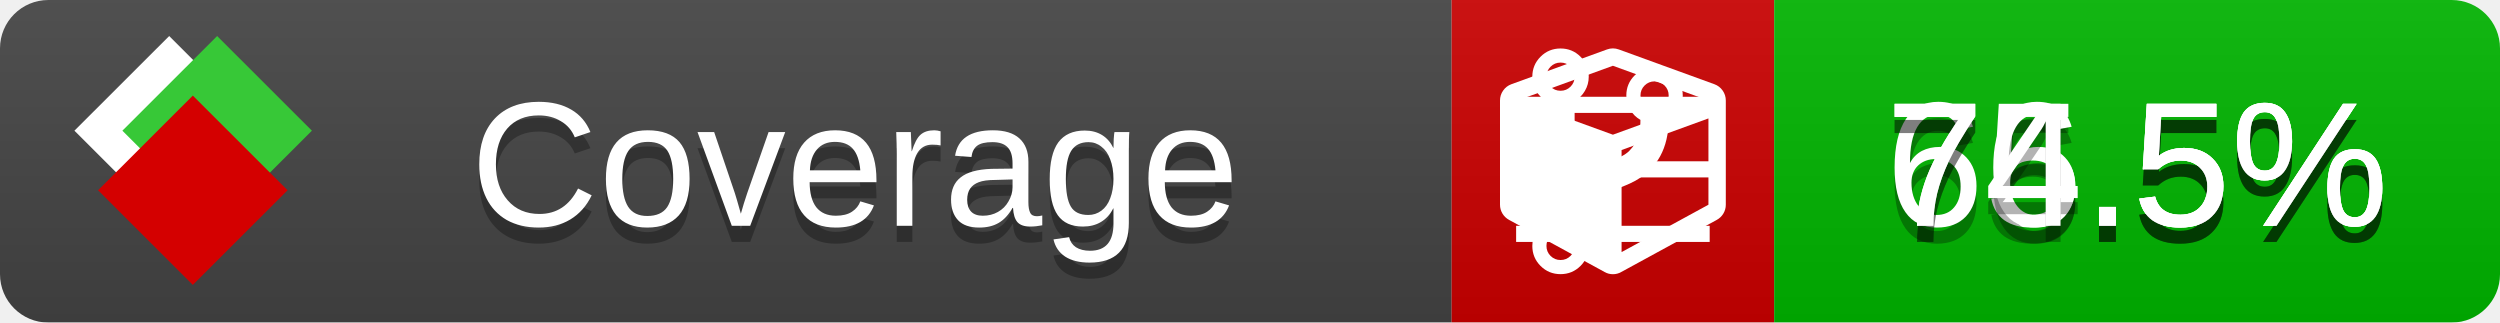
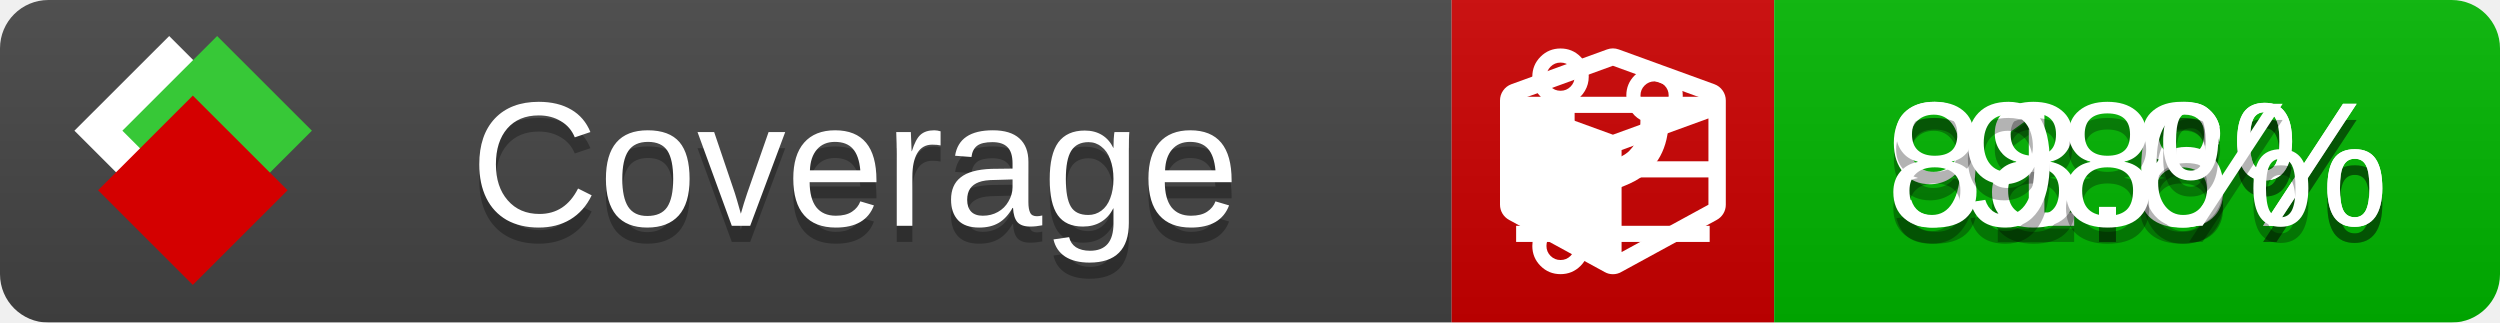
<svg xmlns="http://www.w3.org/2000/svg" xmlns:xlink="http://www.w3.org/1999/xlink" width="155" height="20">
  <style type="text/css">
          
            @keyframes fade1 {
                0% { visibility: visible; opacity: 1; }
               27% { visibility: visible; opacity: 1; }
               33% { visibility: hidden; opacity: 0; }
               60% { visibility: hidden; opacity: 0; }
               66% { visibility: hidden; opacity: 0; }
               93% { visibility: hidden; opacity: 0; }
              100% { visibility: visible; opacity: 1; }
            }
            @keyframes fade2 {
                0% { visibility: hidden; opacity: 0; }
               27% { visibility: hidden; opacity: 0; }
               33% { visibility: visible; opacity: 1; }
               60% { visibility: visible; opacity: 1; }
               66% { visibility: hidden; opacity: 0; }
               93% { visibility: hidden; opacity: 0; }
              100% { visibility: hidden; opacity: 0; }
            }
            @keyframes fade3 {
                0% { visibility: hidden; opacity: 0; }
               27% { visibility: hidden; opacity: 0; }
               33% { visibility: hidden; opacity: 0; }
               60% { visibility: hidden; opacity: 0; }
               66% { visibility: visible; opacity: 1; }
               93% { visibility: visible; opacity: 1; }
              100% { visibility: hidden; opacity: 0; }
            }
            .linecoverage {
                animation-duration: 15s;
                animation-name: fade1;
                animation-iteration-count: infinite;
            }
            .branchcoverage {
                animation-duration: 15s;
                animation-name: fade2;
                animation-iteration-count: infinite;
            }
            .methodcoverage {
                animation-duration: 15s;
                animation-name: fade3;
                animation-iteration-count: infinite;
            }
          
    </style>
  <defs>
    <linearGradient id="gradient" x2="0" y2="100%">
      <stop offset="0" stop-color="#bbb" stop-opacity=".1" />
      <stop offset="1" stop-opacity=".1" />
    </linearGradient>
    <linearGradient id="c">
      <stop offset="0" stop-color="#d40000" />
      <stop offset="1" stop-color="#ff2a2a" />
    </linearGradient>
    <linearGradient id="a">
      <stop offset="0" stop-color="#e0e0de" />
      <stop offset="1" stop-color="#fff" />
    </linearGradient>
    <linearGradient id="b">
      <stop offset="0" stop-color="#37c837" />
      <stop offset="1" stop-color="#217821" />
    </linearGradient>
    <linearGradient xlink:href="#a" id="e" x1="106.44" x2="69.96" y1="-11.96" y2="-46.84" gradientTransform="matrix(-.8426 -.00045 -.00045 -.8426 -94.27 -75.82)" gradientUnits="userSpaceOnUse" />
    <linearGradient xlink:href="#b" id="f" x1="56.19" x2="77.97" y1="-23.45" y2="10.62" gradientTransform="matrix(.8426 .00045 .00045 .8426 94.27 75.82)" gradientUnits="userSpaceOnUse" />
    <linearGradient xlink:href="#c" id="g" x1="79.98" x2="132.9" y1="10.79" y2="10.79" gradientTransform="matrix(.8426 .00045 .00045 .8426 94.27 75.82)" gradientUnits="userSpaceOnUse" />
    <mask id="mask">
      <rect width="155" height="20" rx="3" fill="#fff" />
    </mask>
    <g id="icon" transform="matrix(.04486 0 0 .04481 -.48 -.63)">
      <rect width="52.92" height="52.92" x="-109.72" y="-27.13" fill="url(#e)" transform="rotate(-135)" />
      <rect width="52.92" height="52.92" x="70.19" y="-39.18" fill="url(#f)" transform="rotate(45)" />
      <rect width="52.92" height="52.92" x="80.05" y="-15.74" fill="url(#g)" transform="rotate(45)" />
    </g>
  </defs>
  <g mask="url(#mask)">
    <rect x="0" y="0" width="90" height="20" fill="#444" />
    <rect x="90" y="0" width="20" height="20" fill="#c00" />
    <rect x="110" y="0" width="45" height="20" fill="#00B600" />
    <rect x="0" y="0" width="155" height="20" fill="url(#gradient)" />
  </g>
  <g>
    <path class="linecoverage" stroke="#fff" d="M94 6.5 h12 M94 10.5 h12 M94 14.5 h12" />
    <path class="branchcoverage" fill="#fff" d="m 97.628,15.247 q 0,-0.364 -0.255,-0.619 -0.255,-0.255 -0.619,-0.255 -0.364,0 -0.619,0.255 -0.255,0.255 -0.255,0.619 0,0.364 0.255,0.619 0.255,0.255 0.619,0.255 0.364,0 0.619,-0.255 0.255,-0.255 0.255,-0.619 z m 0,-10.493 q 0,-0.364 -0.255,-0.619 -0.255,-0.255 -0.619,-0.255 -0.364,0 -0.619,0.255 -0.255,0.255 -0.255,0.619 0,0.364 0.255,0.619 0.255,0.255 0.619,0.255 0.364,0 0.619,-0.255 0.255,-0.255 0.255,-0.619 z m 5.83,1.166 q 0,-0.364 -0.255,-0.619 -0.255,-0.255 -0.619,-0.255 -0.364,0 -0.619,0.255 -0.255,0.255 -0.255,0.619 0,0.364 0.255,0.619 0.255,0.255 0.619,0.255 0.364,0 0.619,-0.255 0.255,-0.255 0.255,-0.619 z m 0.874,0 q 0,0.474 -0.237,0.879 -0.237,0.405 -0.638,0.633 -0.018,2.614 -2.059,3.771 -0.619,0.346 -1.849,0.738 -1.166,0.364 -1.544,0.647 -0.378,0.282 -0.378,0.911 l 0,0.237 q 0.401,0.228 0.638,0.633 0.237,0.405 0.237,0.879 0,0.729 -0.51,1.239 -0.51,0.51 -1.239,0.51 -0.729,0 -1.239,-0.51 -0.51,-0.51 -0.51,-1.239 0,-0.474 0.237,-0.879 0.237,-0.405 0.638,-0.633 l 0,-7.469 q -0.401,-0.228 -0.638,-0.633 -0.237,-0.405 -0.237,-0.879 0,-0.729 0.51,-1.239 0.51,-0.51 1.239,-0.51 0.729,0 1.239,0.51 0.51,0.51 0.51,1.239 0,0.474 -0.237,0.879 -0.237,0.405 -0.638,0.633 l 0,4.527 q 0.492,-0.237 1.403,-0.519 0.501,-0.155 0.797,-0.269 0.296,-0.114 0.642,-0.282 0.346,-0.169 0.537,-0.36 0.191,-0.191 0.369,-0.465 0.178,-0.273 0.255,-0.633 0.077,-0.36 0.077,-0.833 -0.401,-0.228 -0.638,-0.633 -0.237,-0.405 -0.237,-0.879 0,-0.729 0.51,-1.239 0.51,-0.51 1.239,-0.51 0.729,0 1.239,0.51 0.51,0.51 0.51,1.239 z" />
    <path class="methodcoverage" fill="#fff" d="m 100.538,15.629 5.385,-2.936 v -5.351 l -5.385,1.96 z M 100,8.351 105.873,6.214 100,4.077 94.127,6.214 Z m 7,-2.12 v 6.462 q 0,0.294 -0.151,0.547 -0.151,0.252 -0.412,0.395 l -5.923,3.231 q -0.236,0.135 -0.513,0.135 -0.278,0 -0.513,-0.135 l -5.923,-3.231 Q 93.303,13.492 93.151,13.239 93,12.987 93,12.692 v -6.462 q 0,-0.337 0.194,-0.614 0.194,-0.278 0.513,-0.395 l 5.923,-2.154 q 0.185,-0.067 0.37,-0.067 0.185,0 0.37,0.067 l 5.923,2.154 q 0.32,0.118 0.513,0.395 Q 107,5.894 107,6.231 Z" />
  </g>
  <g fill="#fff" text-anchor="middle" font-family="Verdana,Arial,Geneva,sans-serif" font-size="11">
    <a xlink:href="https://github.com/danielpalme/ReportGenerator" target="_top">
      <use xlink:href="#icon" transform="translate(3,1) scale(3.5)" />
    </a>
    <text x="53" y="15" fill="#010101" fill-opacity=".3">Coverage</text>
    <text x="53" y="14" fill="#fff">Coverage</text>
-     <text class="linecoverage" x="132.5" y="15" fill="#010101" fill-opacity=".3">65.5%</text>
-     <text class="linecoverage" x="132.5" y="14">65.5%</text>
-     <text class="branchcoverage" x="132.5" y="15" fill="#010101" fill-opacity=".3">76.5%</text>
-     <text class="branchcoverage" x="132.5" y="14">76.5%</text>
-     <text class="methodcoverage" x="132.5" y="15" fill="#010101" fill-opacity=".3">74.5%</text>
-     <text class="methodcoverage" x="132.5" y="14">74.5%</text>
+     <text class="linecoverage" x="132.5" y="15" fill="#010101" fill-opacity=".3">91.8%</text>
+     <text class="linecoverage" x="132.5" y="14">91.8%</text>
+     <text class="branchcoverage" x="132.5" y="15" fill="#010101" fill-opacity=".3">88.6%</text>
+     <text class="branchcoverage" x="132.5" y="14">88.6%</text>
+     <text class="methodcoverage" x="132.5" y="15" fill="#010101" fill-opacity=".3">98%</text>
+     <text class="methodcoverage" x="132.5" y="14">98%</text>
  </g>
  <g>
    <rect class="linecoverage" x="90" y="0" width="65" height="20" fill-opacity="0" />
    <rect class="branchcoverage" x="90" y="0" width="65" height="20" fill-opacity="0" />
    <rect class="methodcoverage" x="90" y="0" width="65" height="20" fill-opacity="0" />
  </g>
</svg>
